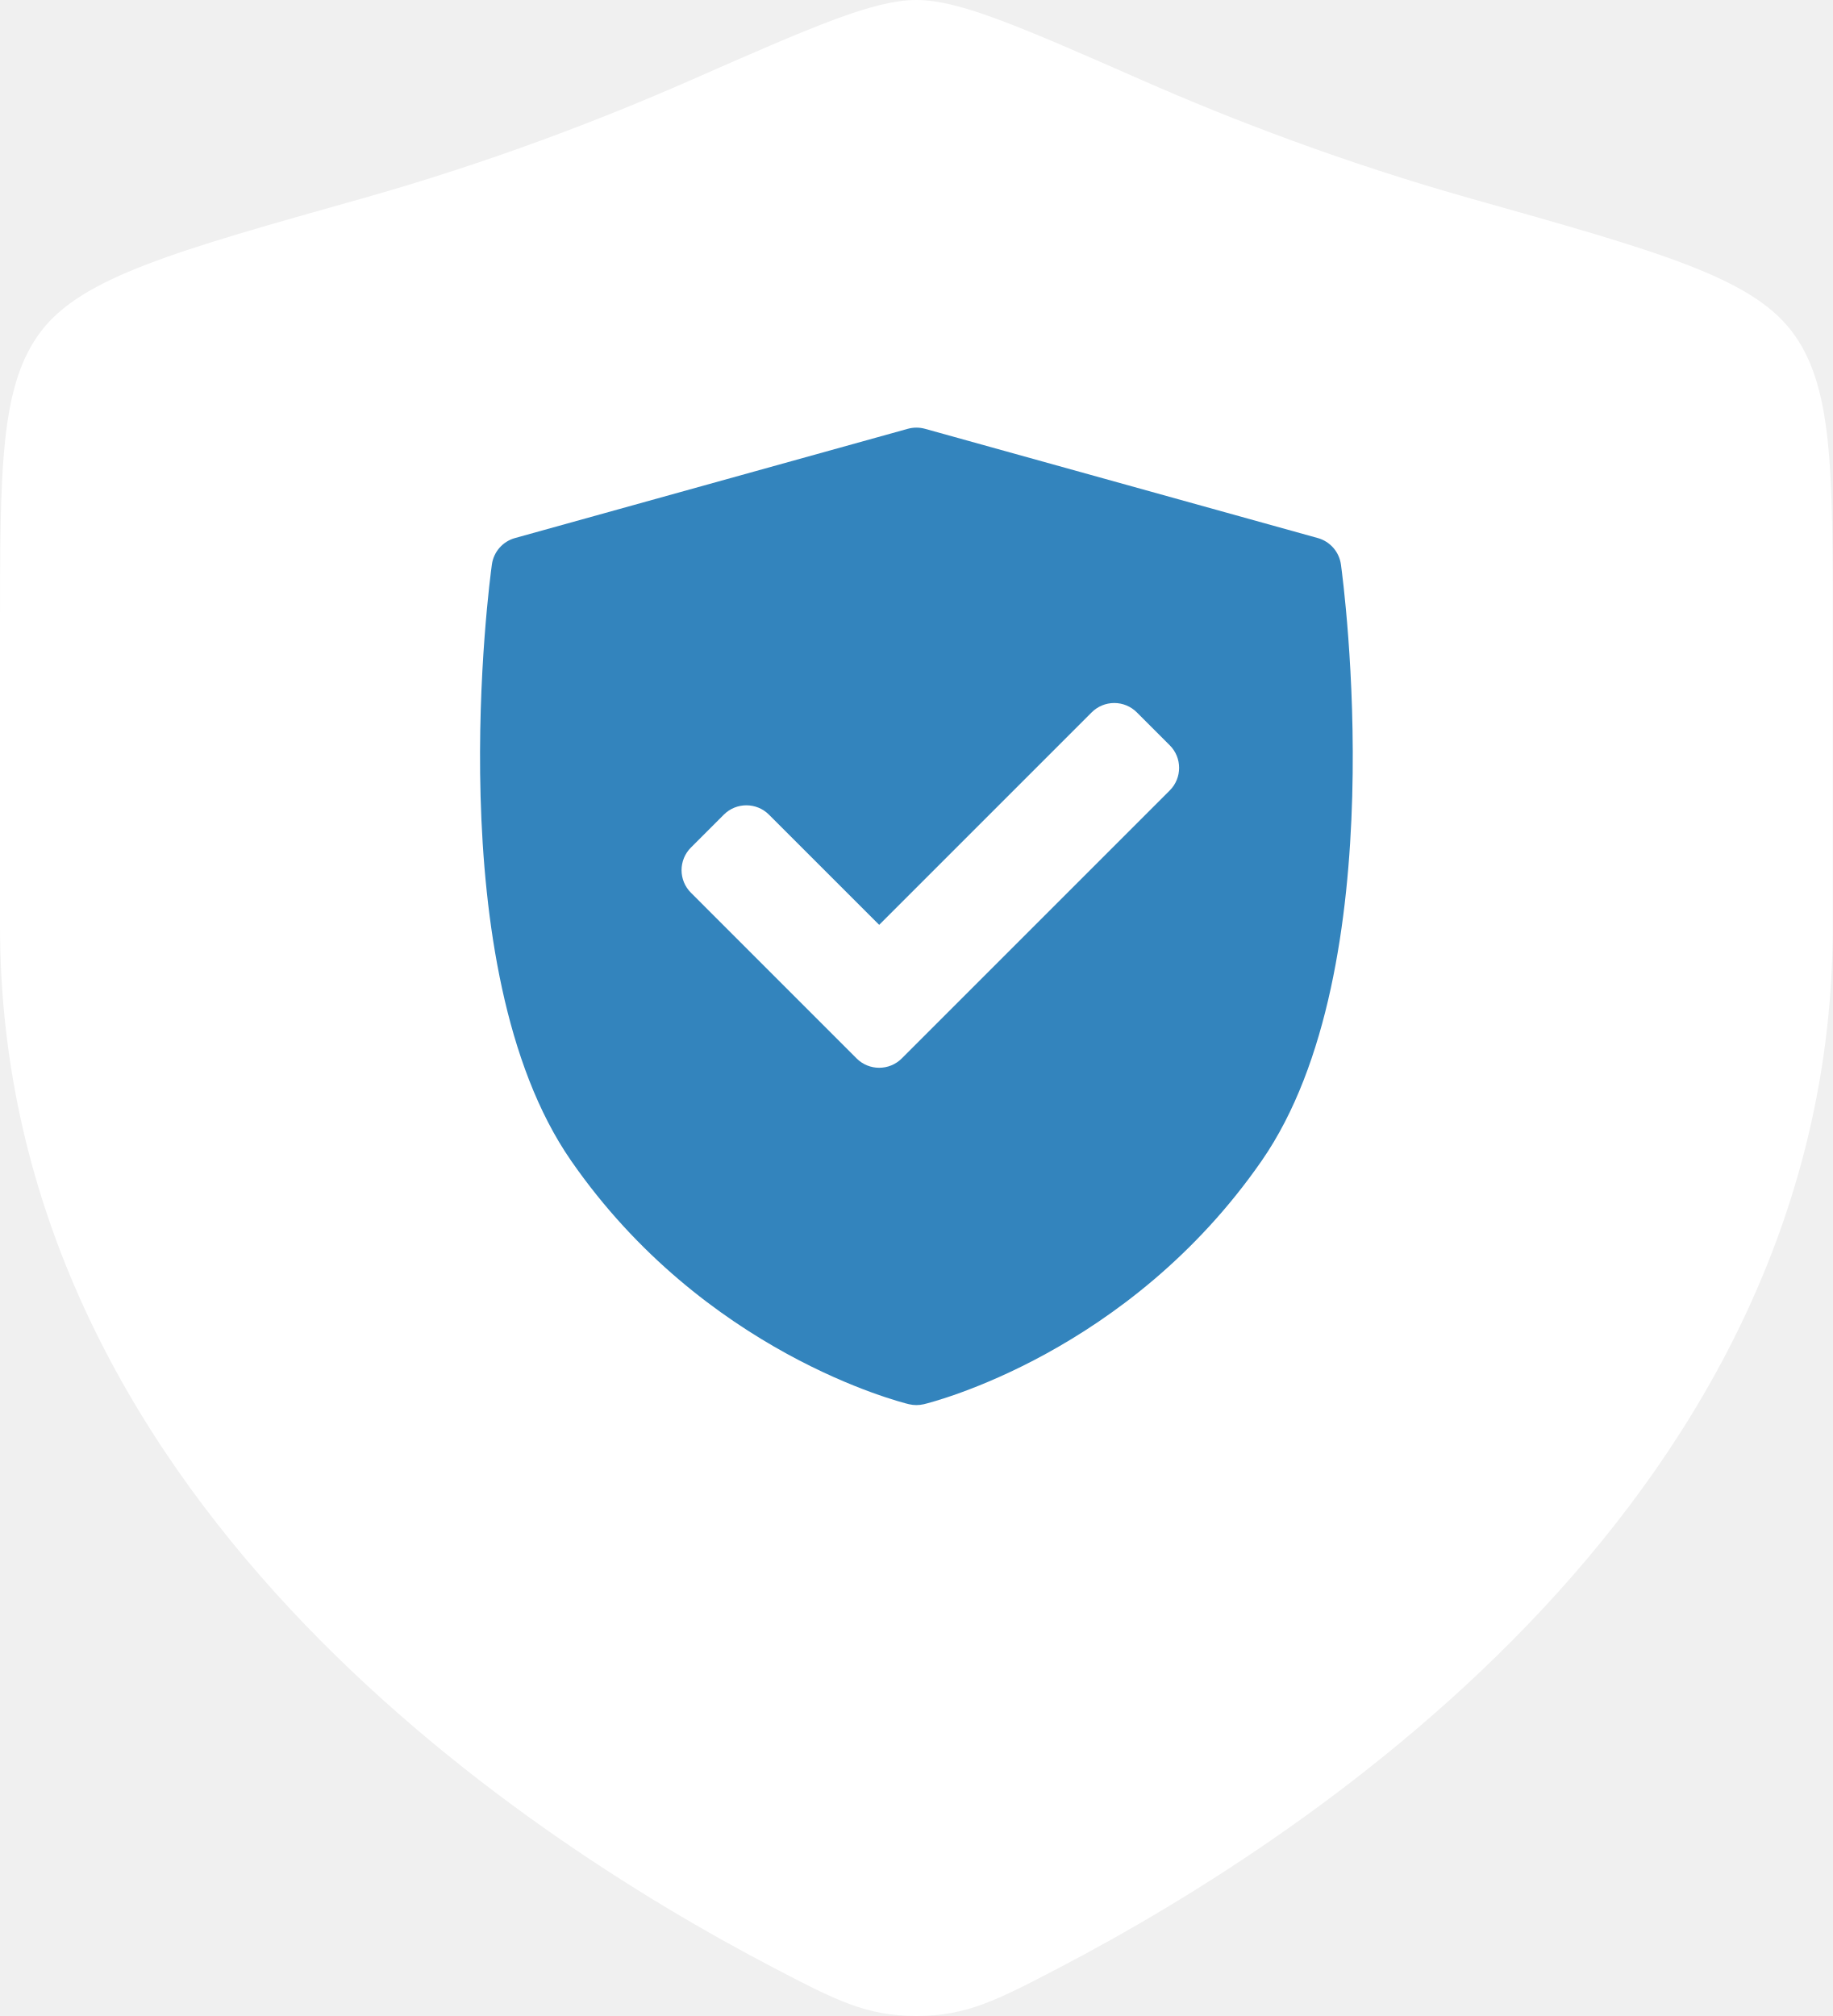
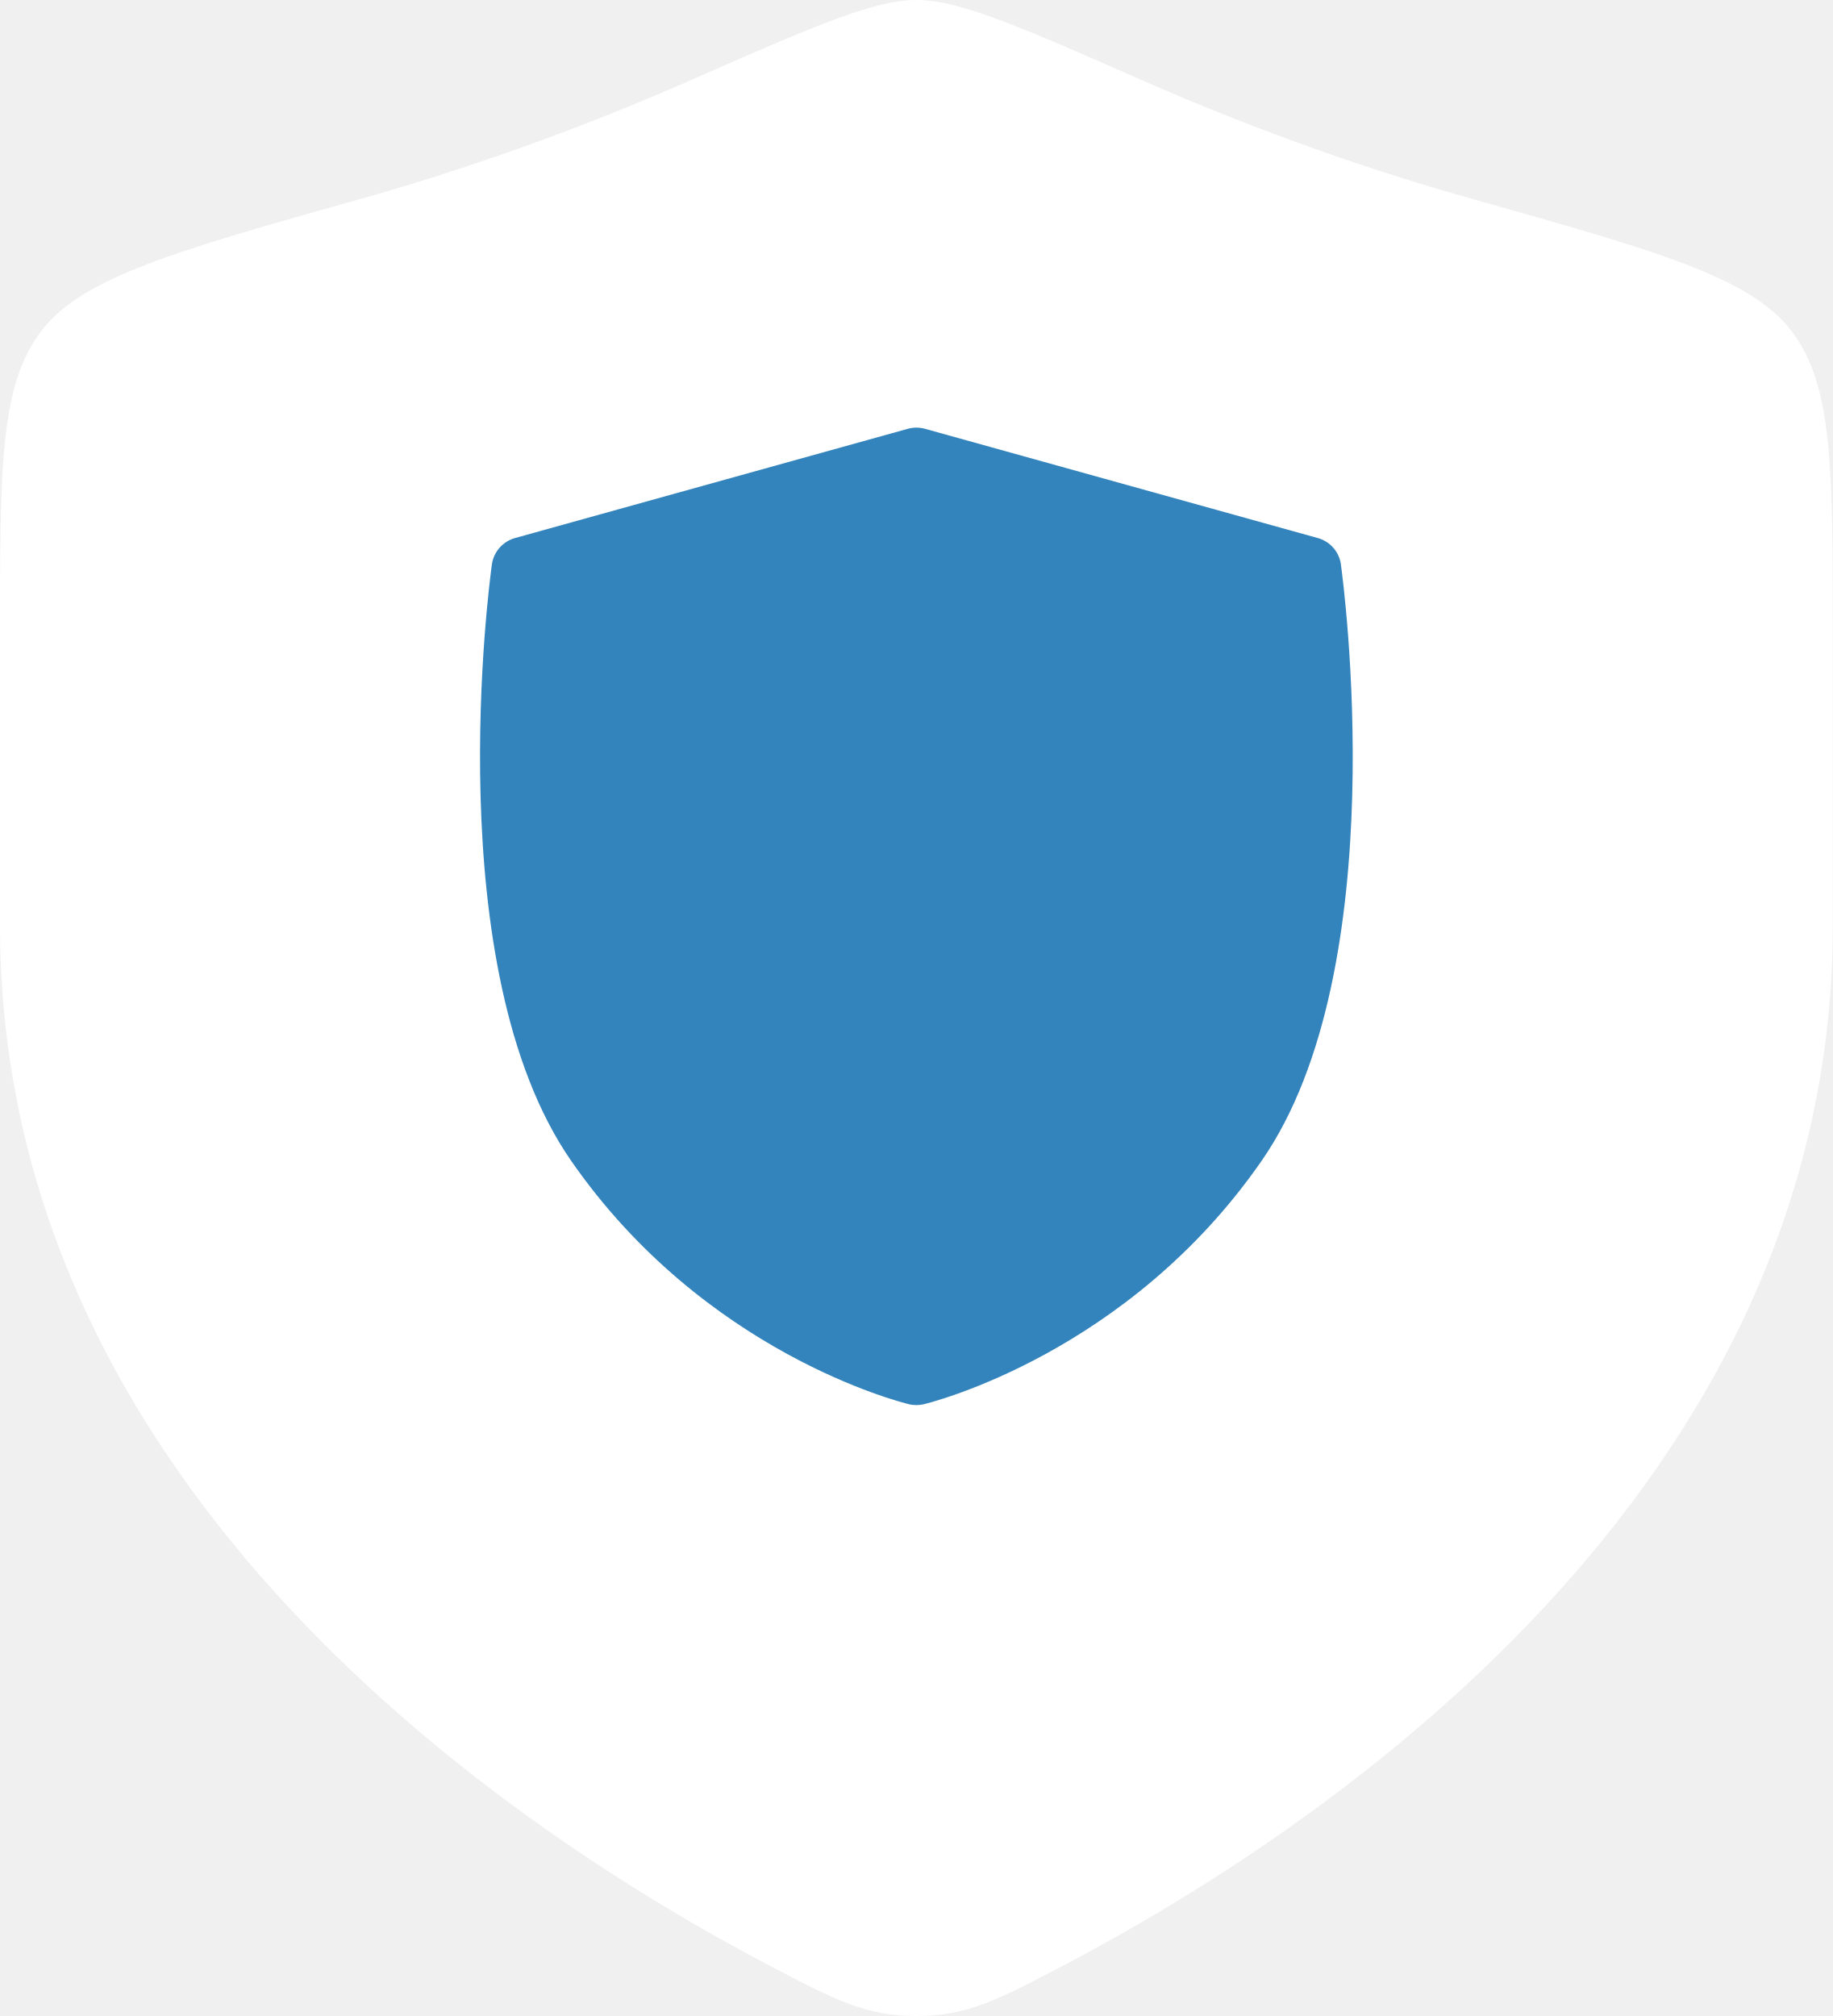
- <svg xmlns="http://www.w3.org/2000/svg" width="60" height="66" viewBox="0 0 60 66" fill="none">
-   <path d="M60 30.305V20.725C60 15.313 60 12.607 58.653 10.841C57.306 9.076 54.26 8.219 48.169 6.505C44.007 5.333 40.339 3.922 37.408 2.634C33.411 0.878 31.413 0 30 0C28.587 0 26.589 0.878 22.592 2.634C19.661 3.922 15.993 5.333 11.831 6.505C5.74 8.219 2.694 9.076 1.347 10.841C-1.98682e-07 12.607 0 15.313 0 20.725V30.305C0 48.868 16.876 60.006 25.313 64.414C27.337 65.471 28.349 66 30 66C31.651 66 32.663 65.471 34.687 64.414C43.124 60.006 60 48.868 60 30.305Z" fill="white" />
-   <path d="M43.898 18.479C43.84 18.066 43.543 17.727 43.142 17.615L30.281 14.038C30.097 13.987 29.904 13.987 29.72 14.038L16.859 17.615C16.457 17.727 16.161 18.066 16.103 18.479C16.029 19.015 14.327 31.689 18.692 37.994C23.052 44.291 29.483 45.905 29.755 45.971C29.835 45.99 29.918 46 30 46C30.083 46 30.165 45.99 30.246 45.971C30.518 45.905 36.949 44.291 41.309 37.994C45.674 31.689 43.972 19.015 43.898 18.479ZM38.294 25.878L29.521 34.651C29.317 34.855 29.05 34.957 28.782 34.957C28.515 34.957 28.247 34.855 28.043 34.651L22.619 29.226C22.422 29.03 22.312 28.764 22.312 28.487C22.312 28.21 22.422 27.944 22.619 27.747L23.695 26.671C24.104 26.262 24.766 26.262 25.174 26.671L28.782 30.278L35.738 23.322C35.934 23.126 36.2 23.015 36.478 23.015C36.755 23.015 37.021 23.126 37.217 23.322L38.294 24.399C38.703 24.807 38.703 25.469 38.294 25.878Z" fill="#3384BD" />
+ <svg xmlns="http://www.w3.org/2000/svg" id="ei3j1KQafpF1" viewBox="0 0 60 66" shape-rendering="geometricPrecision" text-rendering="geometricPrecision" project-id="f64e6ceb0f0341e4b524413933d3794e" export-id="822683c6b8674ea080d8c8d1e39d9bea" cached="false">
+   <style>
+ #ei3j1KQafpF4 {animation: ei3j1KQafpF4_s_do 3000ms linear infinite normal forwards}@keyframes ei3j1KQafpF4_s_do { 0% {stroke-dashoffset: 0} 83.333% {stroke-dashoffset: 21.05} 100% {stroke-dashoffset: 21.05}} #ei3j1KQafpF5 {animation: ei3j1KQafpF5_c_o 3000ms linear infinite normal forwards}@keyframes ei3j1KQafpF5_c_o { 0% {opacity: 0} 83.333% {opacity: 0} 100% {opacity: 1}}
+ </style>
+   <path d="M60,30.305v-9.58c0-5.412,0-8.118-1.347-9.883s-4.393-2.623-10.484-4.337c-4.162-1.171-7.83-2.582-10.761-3.87C33.411,0.878,31.413,0,30,0s-3.411.878-7.408,2.634c-2.931,1.288-6.6,2.699-10.761,3.87C5.74,8.219,2.694,9.076,1.347,10.841C0,12.607,0,15.313,0,20.725v9.58C0,48.868,16.876,60.006,25.313,64.414C27.337,65.471,28.349,66,30,66s2.663-.529,4.687-1.586C43.124,60.006,60,48.868,60,30.305Z" fill="#fff" />
+   <path d="M43.898,18.479c-.057-.412-.354-.752-.756-.864L30.281,14.038c-.183-.051-.377-.051-.561,0L16.859,17.615c-.401.112-.698.451-.756.864-.075.536-1.776,13.21,2.589,19.515c4.36,6.297,10.791,7.911,11.063,7.977.081.02.163.029.245.029s.165-.01.245-.029c.272-.066,6.704-1.679,11.063-7.977c4.365-6.305,2.663-18.979,2.589-19.515Zm-5.603,7.399l-8.773,8.773c-.204.204-.472.306-.739.306s-.535-.102-.739-.306l-5.424-5.424c-.196-.196-.306-.462-.306-.74s.11-.543.306-.739l1.077-1.077c.408-.408,1.071-.408,1.479,0l3.608,3.608l6.956-6.956c.196-.196.462-.306.739-.306s.543.11.739.306l1.077,1.077c.408.408.408,1.071,0,1.479Z" fill="#3384bd" />
+   <path id="ei3j1KQafpF4" d="M37.846,23.787L28.782,33l-5.624-5.854" transform="translate(0 0.000002)" fill="none" stroke="#3384bd" stroke-width="4" stroke-linecap="round" stroke-dasharray="21.05" />
+   <path id="ei3j1KQafpF5" d="M20.619,21.756l18.281-.156v13.051l-18.281-0v-12.895Z" transform="translate(.240161 0.268502)" opacity="0" fill="#3384bd" stroke="#3384bd" stroke-width="0.5" stroke-linecap="round" stroke-linejoin="bevel" />
</svg>
